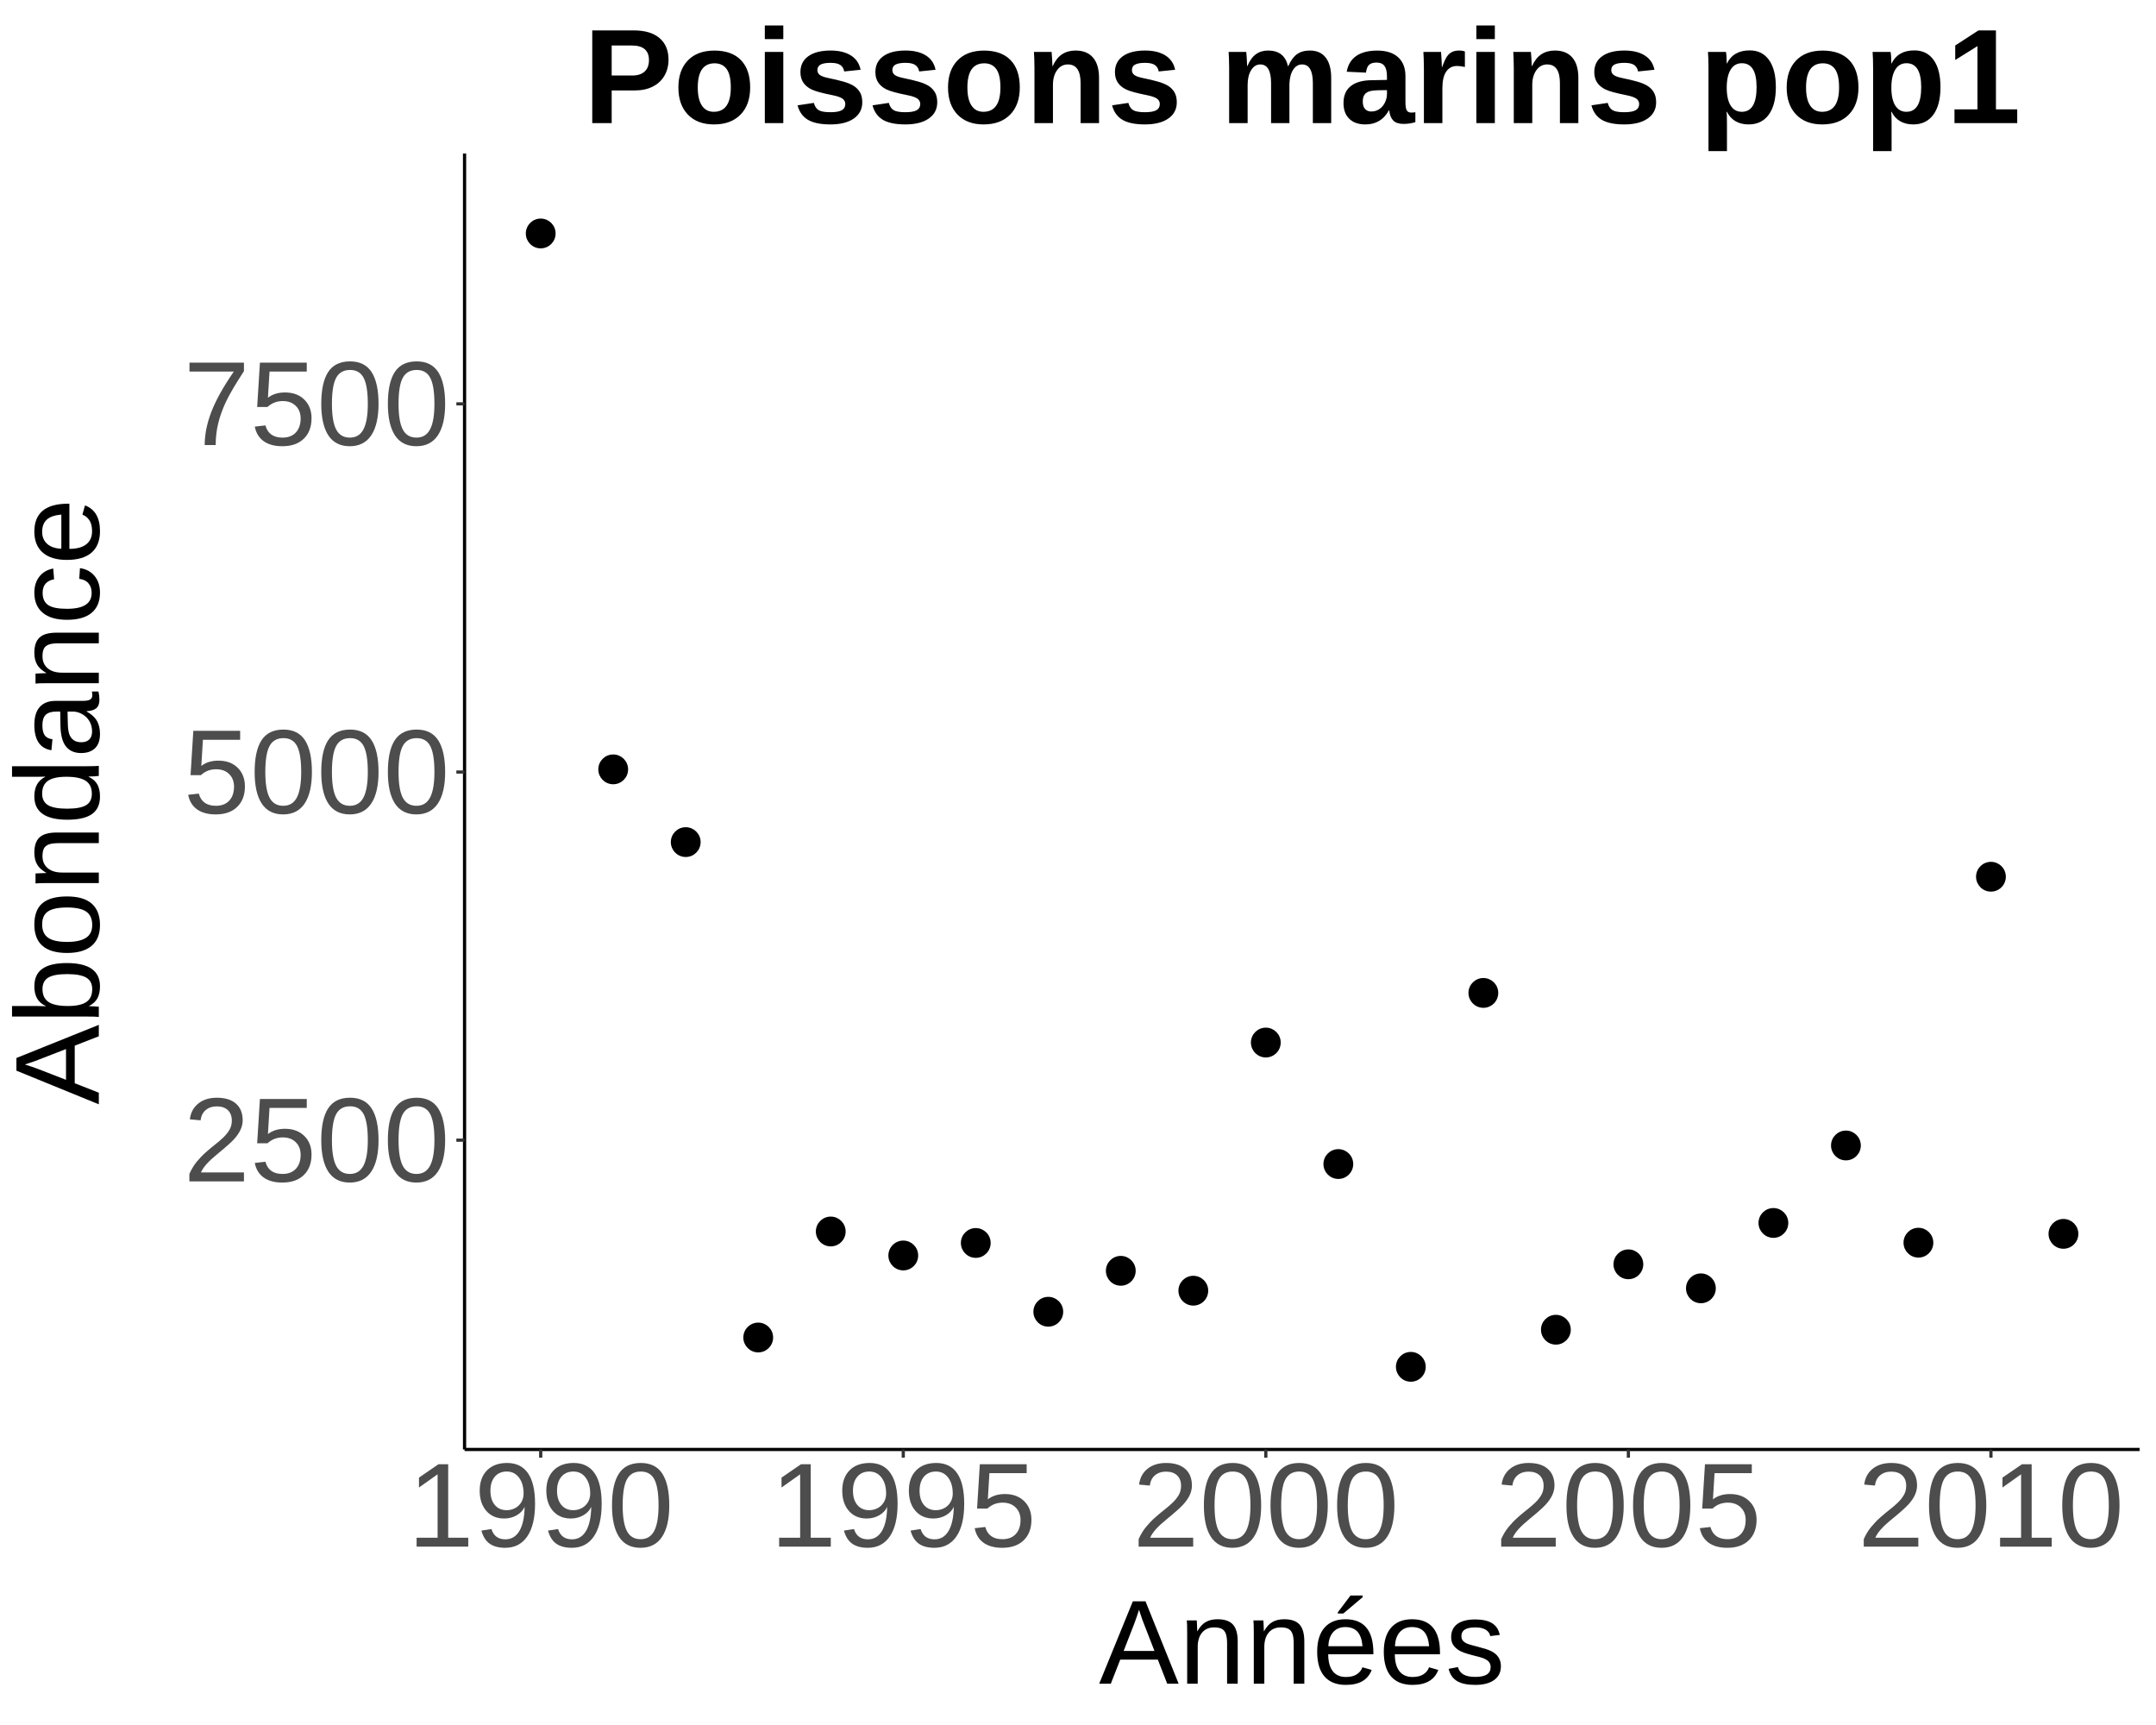
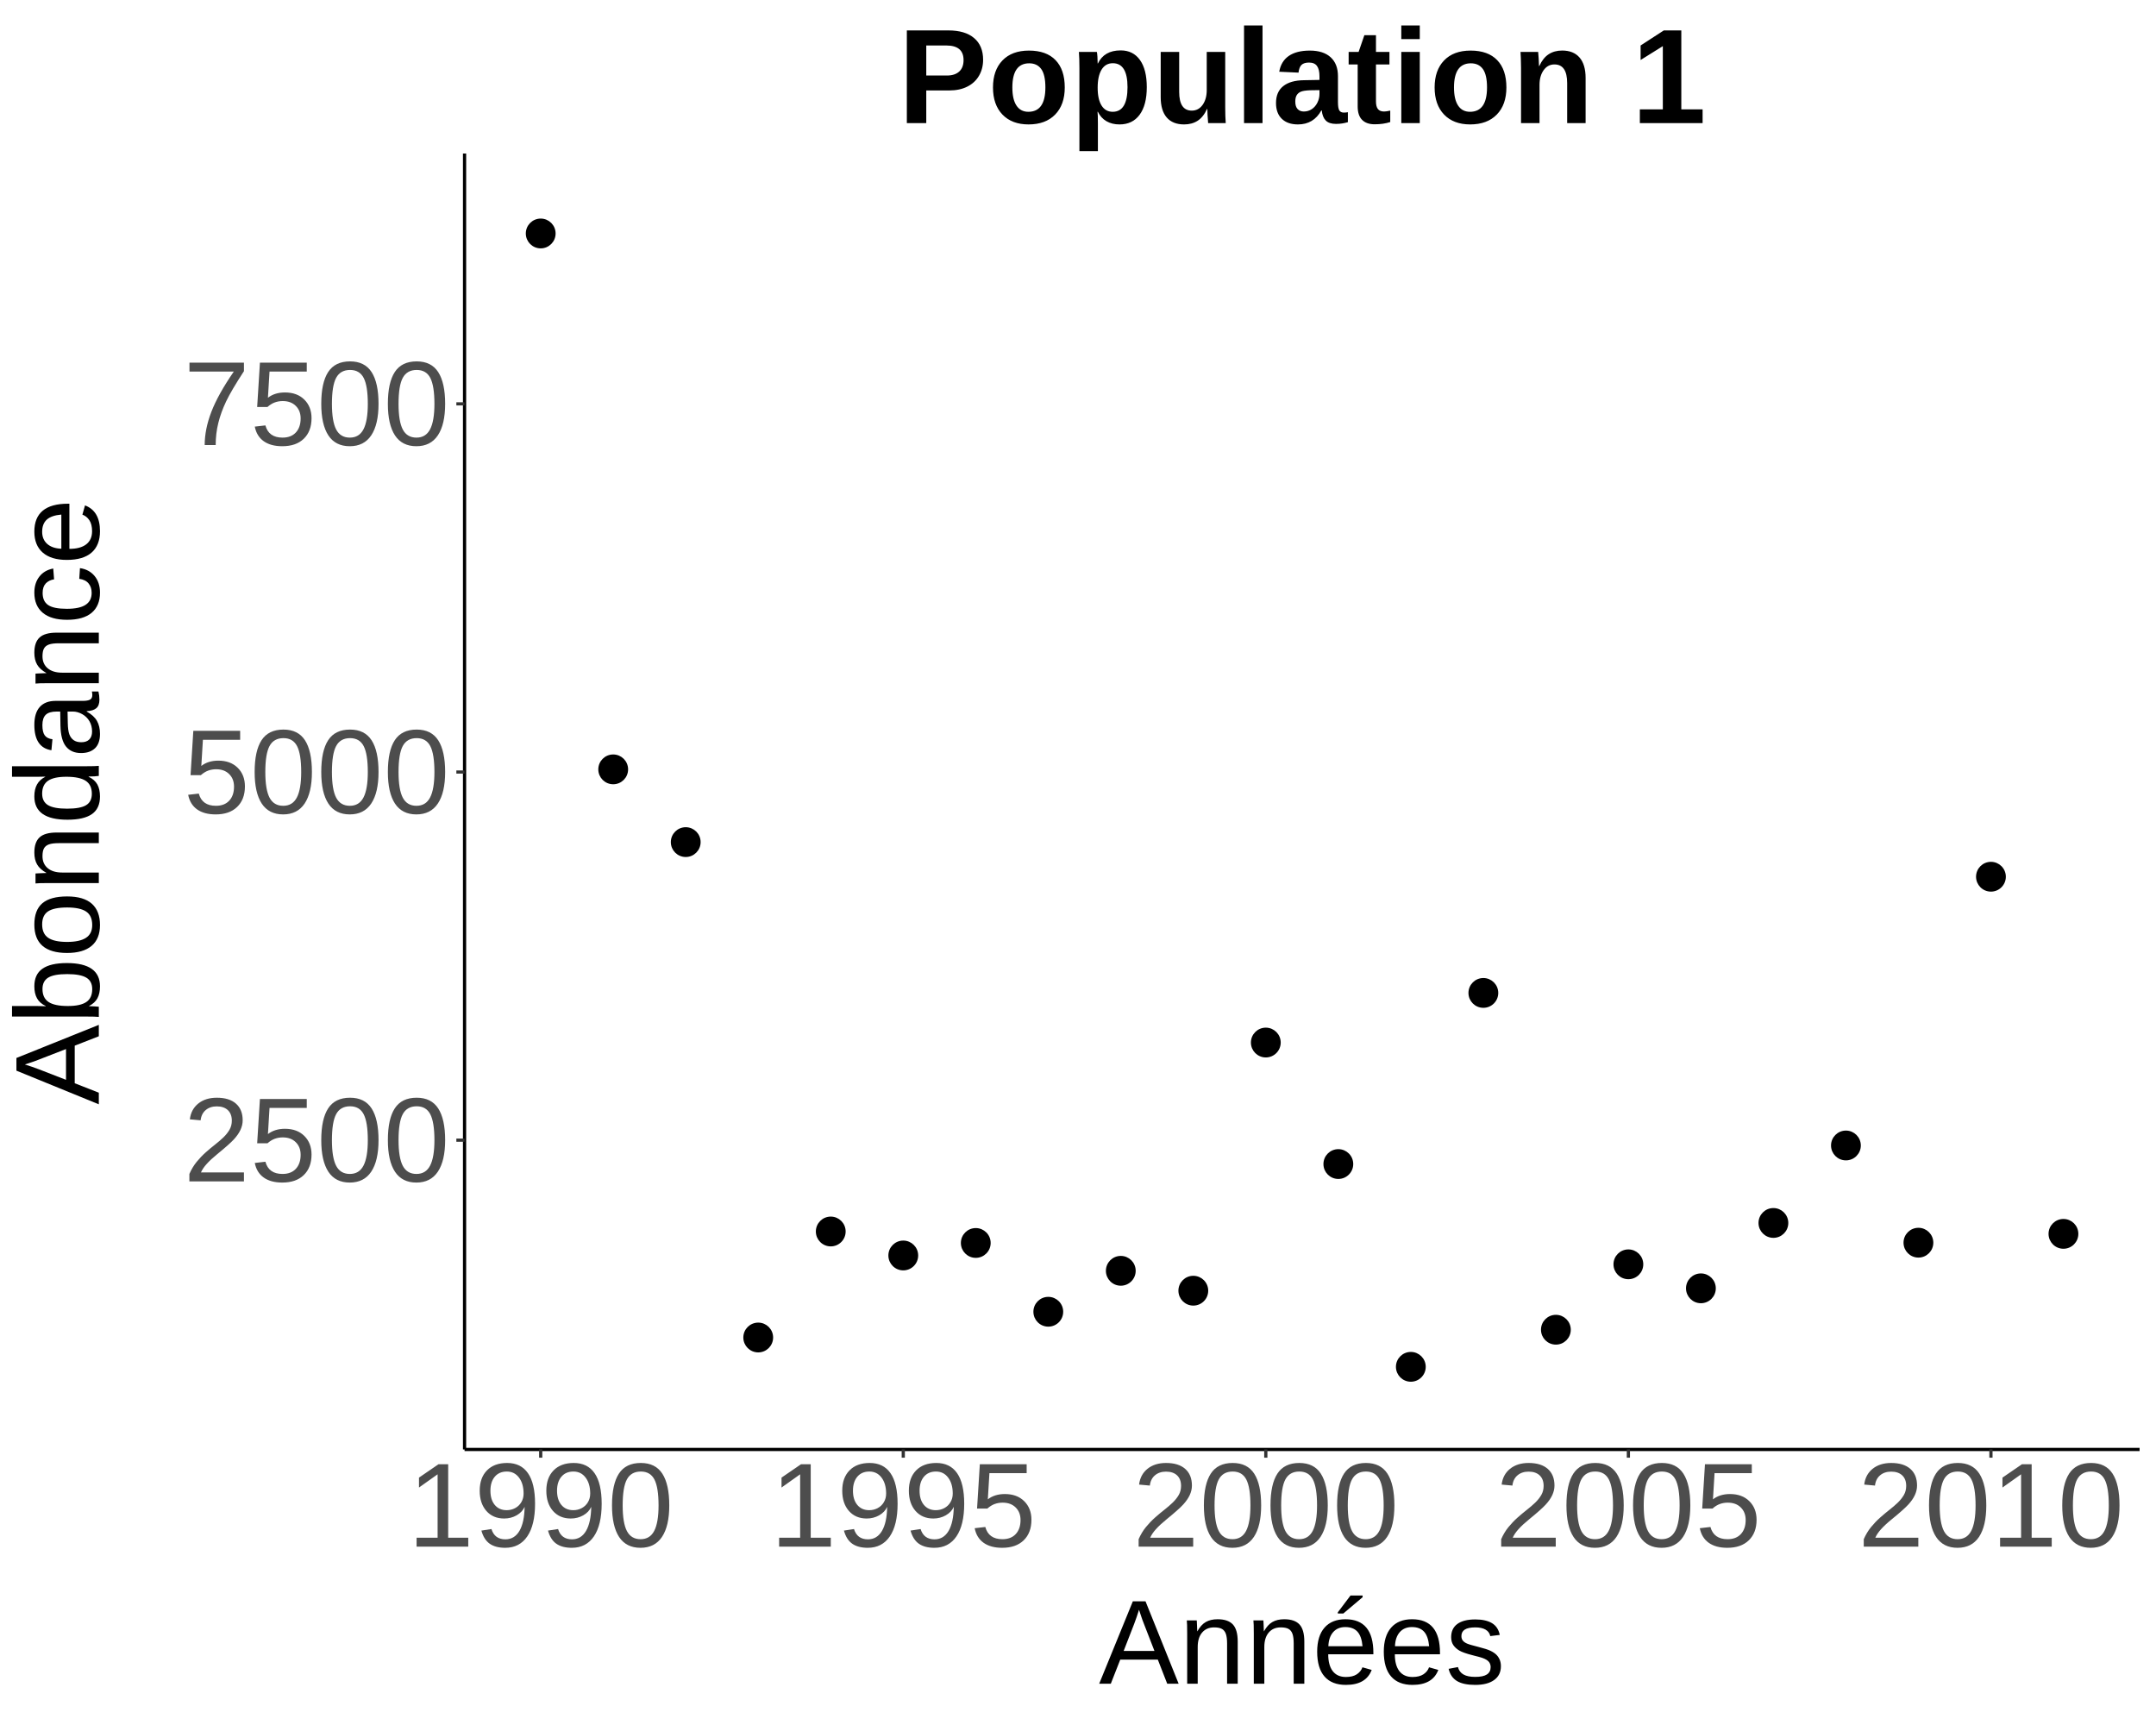
<svg xmlns="http://www.w3.org/2000/svg" viewBox="0 0 720.00 576.00">
  <defs>
    <style type="text/css">
    line, polyline, polygon, path, rect, circle {
      fill: none;
      stroke: #000000;
      stroke-linecap: round;
      stroke-linejoin: round;
      stroke-miterlimit: 10.00;
    }
  </style>
  </defs>
  <rect width="100%" height="100%" style="stroke: none; fill: #FFFFFF;" />
  <rect x="0.00" y="0.00" width="720.00" height="576.00" style="stroke-width: 1.07; stroke: #FFFFFF; fill: #FFFFFF;" />
  <defs>
    <clipPath id="cpMTU1LjE0fDcxNC41Mnw0ODMuOTl8NTEuMjY=">
      <rect x="155.14" y="51.26" width="559.38" height="432.73" />
    </clipPath>
  </defs>
  <rect x="155.14" y="51.26" width="559.38" height="432.73" style="stroke-width: 1.07; stroke: none; fill: #FFFFFF;" clip-path="url(#cpMTU1LjE0fDcxNC41Mnw0ODMuOTl8NTEuMjY=)" />
  <circle cx="180.57" cy="77.96" r="4.62" style="stroke-width: 0.71; fill: #000000;" clip-path="url(#cpMTU1LjE0fDcxNC41Mnw0ODMuOTl8NTEuMjY=)" />
  <circle cx="204.78" cy="256.90" r="4.62" style="stroke-width: 0.71; fill: #000000;" clip-path="url(#cpMTU1LjE0fDcxNC41Mnw0ODMuOTl8NTEuMjY=)" />
  <circle cx="229.00" cy="281.19" r="4.62" style="stroke-width: 0.71; fill: #000000;" clip-path="url(#cpMTU1LjE0fDcxNC41Mnw0ODMuOTl8NTEuMjY=)" />
  <circle cx="253.21" cy="446.61" r="4.62" style="stroke-width: 0.71; fill: #000000;" clip-path="url(#cpMTU1LjE0fDcxNC41Mnw0ODMuOTl8NTEuMjY=)" />
  <circle cx="277.43" cy="411.21" r="4.62" style="stroke-width: 0.71; fill: #000000;" clip-path="url(#cpMTU1LjE0fDcxNC41Mnw0ODMuOTl8NTEuMjY=)" />
  <circle cx="301.65" cy="419.22" r="4.62" style="stroke-width: 0.71; fill: #000000;" clip-path="url(#cpMTU1LjE0fDcxNC41Mnw0ODMuOTl8NTEuMjY=)" />
  <circle cx="325.86" cy="415.04" r="4.62" style="stroke-width: 0.71; fill: #000000;" clip-path="url(#cpMTU1LjE0fDcxNC41Mnw0ODMuOTl8NTEuMjY=)" />
  <circle cx="350.08" cy="438.01" r="4.62" style="stroke-width: 0.71; fill: #000000;" clip-path="url(#cpMTU1LjE0fDcxNC41Mnw0ODMuOTl8NTEuMjY=)" />
  <circle cx="374.29" cy="424.34" r="4.62" style="stroke-width: 0.71; fill: #000000;" clip-path="url(#cpMTU1LjE0fDcxNC41Mnw0ODMuOTl8NTEuMjY=)" />
  <circle cx="398.51" cy="430.98" r="4.62" style="stroke-width: 0.71; fill: #000000;" clip-path="url(#cpMTU1LjE0fDcxNC41Mnw0ODMuOTl8NTEuMjY=)" />
  <circle cx="422.72" cy="348.12" r="4.62" style="stroke-width: 0.71; fill: #000000;" clip-path="url(#cpMTU1LjE0fDcxNC41Mnw0ODMuOTl8NTEuMjY=)" />
  <circle cx="446.94" cy="388.69" r="4.62" style="stroke-width: 0.71; fill: #000000;" clip-path="url(#cpMTU1LjE0fDcxNC41Mnw0ODMuOTl8NTEuMjY=)" />
  <circle cx="471.15" cy="456.40" r="4.62" style="stroke-width: 0.71; fill: #000000;" clip-path="url(#cpMTU1LjE0fDcxNC41Mnw0ODMuOTl8NTEuMjY=)" />
  <circle cx="495.37" cy="331.55" r="4.62" style="stroke-width: 0.71; fill: #000000;" clip-path="url(#cpMTU1LjE0fDcxNC41Mnw0ODMuOTl8NTEuMjY=)" />
  <circle cx="519.59" cy="444.01" r="4.62" style="stroke-width: 0.71; fill: #000000;" clip-path="url(#cpMTU1LjE0fDcxNC41Mnw0ODMuOTl8NTEuMjY=)" />
  <circle cx="543.80" cy="422.17" r="4.62" style="stroke-width: 0.71; fill: #000000;" clip-path="url(#cpMTU1LjE0fDcxNC41Mnw0ODMuOTl8NTEuMjY=)" />
  <circle cx="568.02" cy="430.19" r="4.62" style="stroke-width: 0.71; fill: #000000;" clip-path="url(#cpMTU1LjE0fDcxNC41Mnw0ODMuOTl8NTEuMjY=)" />
  <circle cx="592.23" cy="408.36" r="4.62" style="stroke-width: 0.71; fill: #000000;" clip-path="url(#cpMTU1LjE0fDcxNC41Mnw0ODMuOTl8NTEuMjY=)" />
  <circle cx="616.45" cy="382.49" r="4.62" style="stroke-width: 0.71; fill: #000000;" clip-path="url(#cpMTU1LjE0fDcxNC41Mnw0ODMuOTl8NTEuMjY=)" />
  <circle cx="640.66" cy="414.95" r="4.62" style="stroke-width: 0.71; fill: #000000;" clip-path="url(#cpMTU1LjE0fDcxNC41Mnw0ODMuOTl8NTEuMjY=)" />
  <circle cx="664.88" cy="292.75" r="4.62" style="stroke-width: 0.71; fill: #000000;" clip-path="url(#cpMTU1LjE0fDcxNC41Mnw0ODMuOTl8NTEuMjY=)" />
  <circle cx="689.09" cy="412.00" r="4.62" style="stroke-width: 0.71; fill: #000000;" clip-path="url(#cpMTU1LjE0fDcxNC41Mnw0ODMuOTl8NTEuMjY=)" />
  <defs>
    <clipPath id="cpMC4wMHw3MjAuMDB8NTc2LjAwfDAuMDA=">
      <rect x="0.00" y="0.00" width="720.00" height="576.00" />
    </clipPath>
  </defs>
  <polyline points="155.14,483.99 155.14,51.26 " style="stroke-width: 1.07; stroke-linecap: butt;" clip-path="url(#cpMC4wMHw3MjAuMDB8NTc2LjAwfDAuMDA=)" />
  <g clip-path="url(#cpMC4wMHw3MjAuMDB8NTc2LjAwfDAuMDA=)">
    <text x="61.23" y="394.48" style="font-size: 40.00px; fill: #4D4D4D; font-family: Liberation Sans;" textLength="88.98px" lengthAdjust="spacingAndGlyphs">2500</text>
  </g>
  <g clip-path="url(#cpMC4wMHw3MjAuMDB8NTc2LjAwfDAuMDA=)">
    <text x="61.23" y="271.55" style="font-size: 40.00px; fill: #4D4D4D; font-family: Liberation Sans;" textLength="88.98px" lengthAdjust="spacingAndGlyphs">5000</text>
  </g>
  <g clip-path="url(#cpMC4wMHw3MjAuMDB8NTc2LjAwfDAuMDA=)">
    <text x="61.23" y="148.61" style="font-size: 40.00px; fill: #4D4D4D; font-family: Liberation Sans;" textLength="88.98px" lengthAdjust="spacingAndGlyphs">7500</text>
  </g>
  <polyline points="152.40,380.72 155.14,380.72 " style="stroke-width: 1.07; stroke: #333333; stroke-linecap: butt;" clip-path="url(#cpMC4wMHw3MjAuMDB8NTc2LjAwfDAuMDA=)" />
  <polyline points="152.40,257.79 155.14,257.79 " style="stroke-width: 1.07; stroke: #333333; stroke-linecap: butt;" clip-path="url(#cpMC4wMHw3MjAuMDB8NTc2LjAwfDAuMDA=)" />
  <polyline points="152.40,134.85 155.14,134.85 " style="stroke-width: 1.07; stroke: #333333; stroke-linecap: butt;" clip-path="url(#cpMC4wMHw3MjAuMDB8NTc2LjAwfDAuMDA=)" />
  <polyline points="155.14,483.99 714.52,483.99 " style="stroke-width: 1.07; stroke-linecap: butt;" clip-path="url(#cpMC4wMHw3MjAuMDB8NTc2LjAwfDAuMDA=)" />
  <polyline points="180.57,486.73 180.57,483.99 " style="stroke-width: 1.07; stroke: #333333; stroke-linecap: butt;" clip-path="url(#cpMC4wMHw3MjAuMDB8NTc2LjAwfDAuMDA=)" />
  <polyline points="301.65,486.73 301.65,483.99 " style="stroke-width: 1.07; stroke: #333333; stroke-linecap: butt;" clip-path="url(#cpMC4wMHw3MjAuMDB8NTc2LjAwfDAuMDA=)" />
  <polyline points="422.72,486.73 422.72,483.99 " style="stroke-width: 1.07; stroke: #333333; stroke-linecap: butt;" clip-path="url(#cpMC4wMHw3MjAuMDB8NTc2LjAwfDAuMDA=)" />
  <polyline points="543.80,486.73 543.80,483.99 " style="stroke-width: 1.07; stroke: #333333; stroke-linecap: butt;" clip-path="url(#cpMC4wMHw3MjAuMDB8NTc2LjAwfDAuMDA=)" />
  <polyline points="664.88,486.73 664.88,483.99 " style="stroke-width: 1.07; stroke: #333333; stroke-linecap: butt;" clip-path="url(#cpMC4wMHw3MjAuMDB8NTc2LjAwfDAuMDA=)" />
  <g clip-path="url(#cpMC4wMHw3MjAuMDB8NTc2LjAwfDAuMDA=)">
    <text x="136.08" y="516.44" style="font-size: 40.00px; fill: #4D4D4D; font-family: Liberation Sans;" textLength="88.98px" lengthAdjust="spacingAndGlyphs">1990</text>
  </g>
  <g clip-path="url(#cpMC4wMHw3MjAuMDB8NTc2LjAwfDAuMDA=)">
    <text x="257.15" y="516.44" style="font-size: 40.00px; fill: #4D4D4D; font-family: Liberation Sans;" textLength="88.98px" lengthAdjust="spacingAndGlyphs">1995</text>
  </g>
  <g clip-path="url(#cpMC4wMHw3MjAuMDB8NTc2LjAwfDAuMDA=)">
    <text x="378.23" y="516.44" style="font-size: 40.00px; fill: #4D4D4D; font-family: Liberation Sans;" textLength="88.98px" lengthAdjust="spacingAndGlyphs">2000</text>
  </g>
  <g clip-path="url(#cpMC4wMHw3MjAuMDB8NTc2LjAwfDAuMDA=)">
    <text x="499.31" y="516.44" style="font-size: 40.00px; fill: #4D4D4D; font-family: Liberation Sans;" textLength="88.98px" lengthAdjust="spacingAndGlyphs">2005</text>
  </g>
  <g clip-path="url(#cpMC4wMHw3MjAuMDB8NTc2LjAwfDAuMDA=)">
    <text x="620.39" y="516.44" style="font-size: 40.00px; fill: #4D4D4D; font-family: Liberation Sans;" textLength="88.98px" lengthAdjust="spacingAndGlyphs">2010</text>
  </g>
  <g clip-path="url(#cpMC4wMHw3MjAuMDB8NTc2LjAwfDAuMDA=)">
    <text x="367.00" y="562.22" style="font-size: 40.00px; font-family: Liberation Sans;" textLength="135.66px" lengthAdjust="spacingAndGlyphs">Années</text>
  </g>
  <g clip-path="url(#cpMC4wMHw3MjAuMDB8NTc2LjAwfDAuMDA=)">
    <text transform="translate(33.00,368.82) rotate(-90)" style="font-size: 40.00px; font-family: Liberation Sans;" textLength="202.40px" lengthAdjust="spacingAndGlyphs">Abondance</text>
  </g>
  <g clip-path="url(#cpMC4wMHw3MjAuMDB8NTc2LjAwfDAuMDA=)">
-     <text x="194.77" y="41.11" style="font-size: 45.00px; font-weight: bold; font-family: Liberation Sans;" textLength="480.12px" lengthAdjust="spacingAndGlyphs">Poissons marins pop1</text>
+     <text x="299.83" y="41.11" style="font-size: 45.00px; font-weight: bold; font-family: Liberation Sans;" textLength="270.00px" lengthAdjust="spacingAndGlyphs">Population 1</text>
  </g>
</svg>
